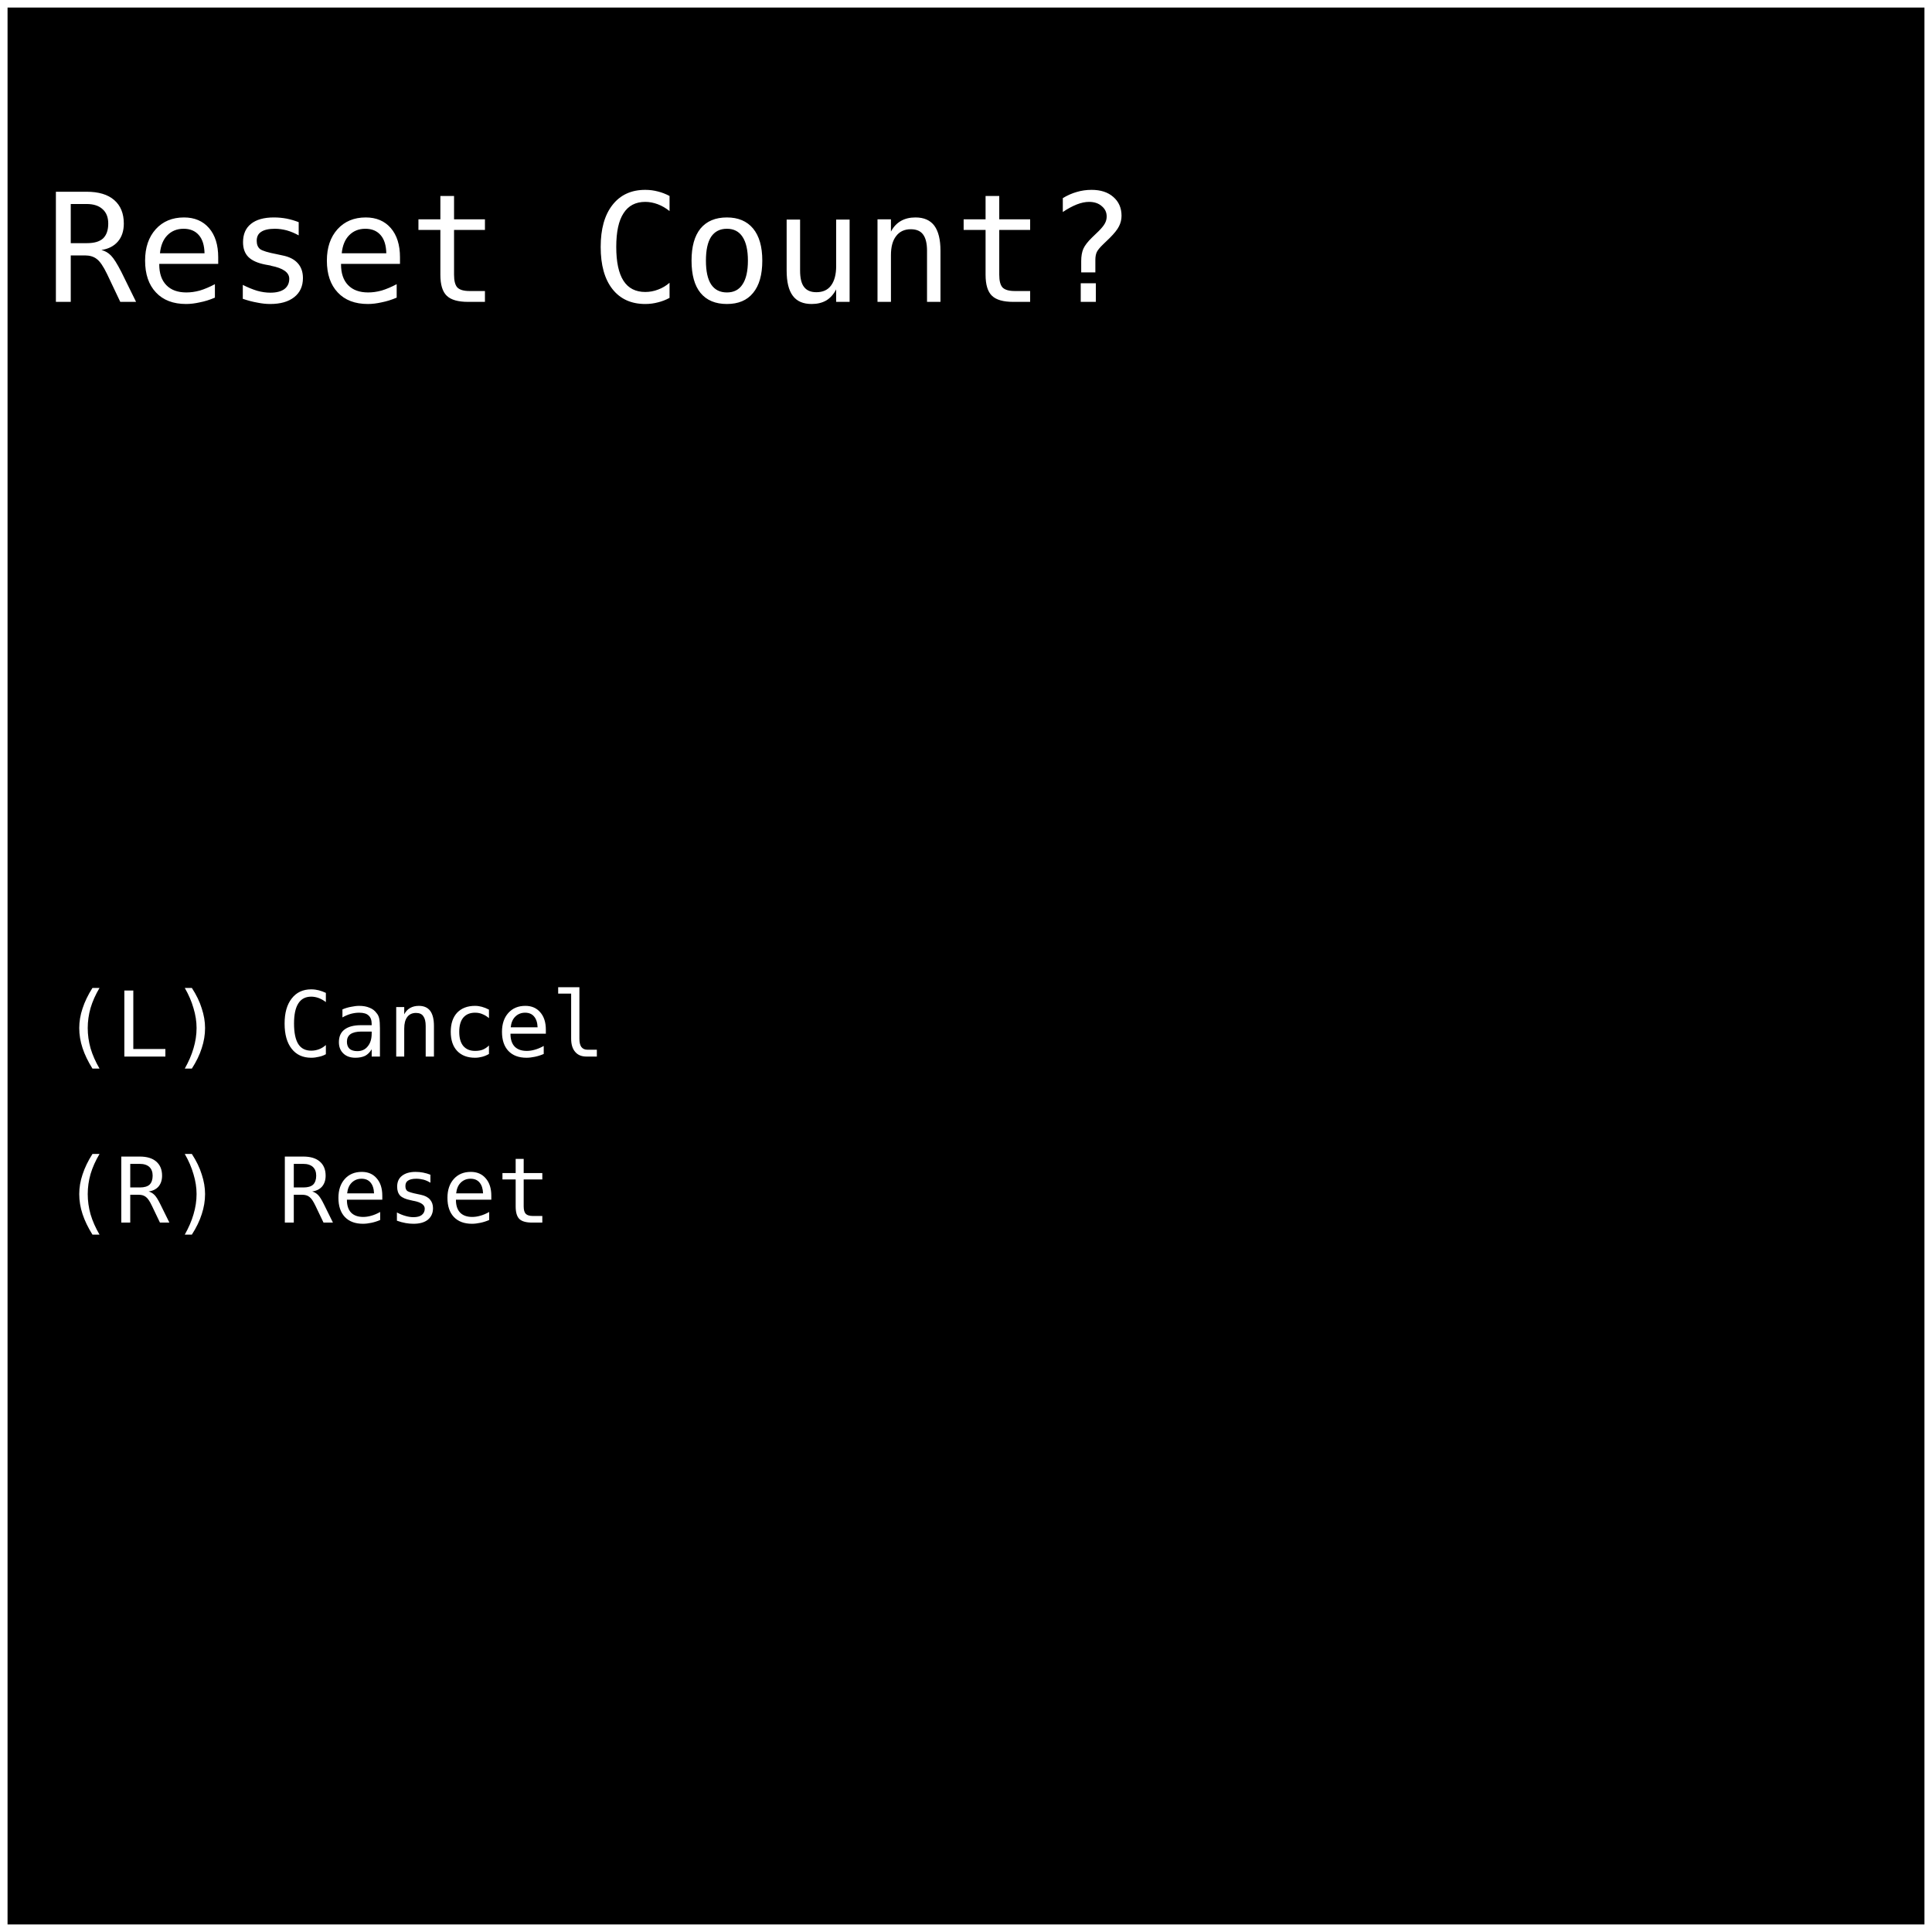
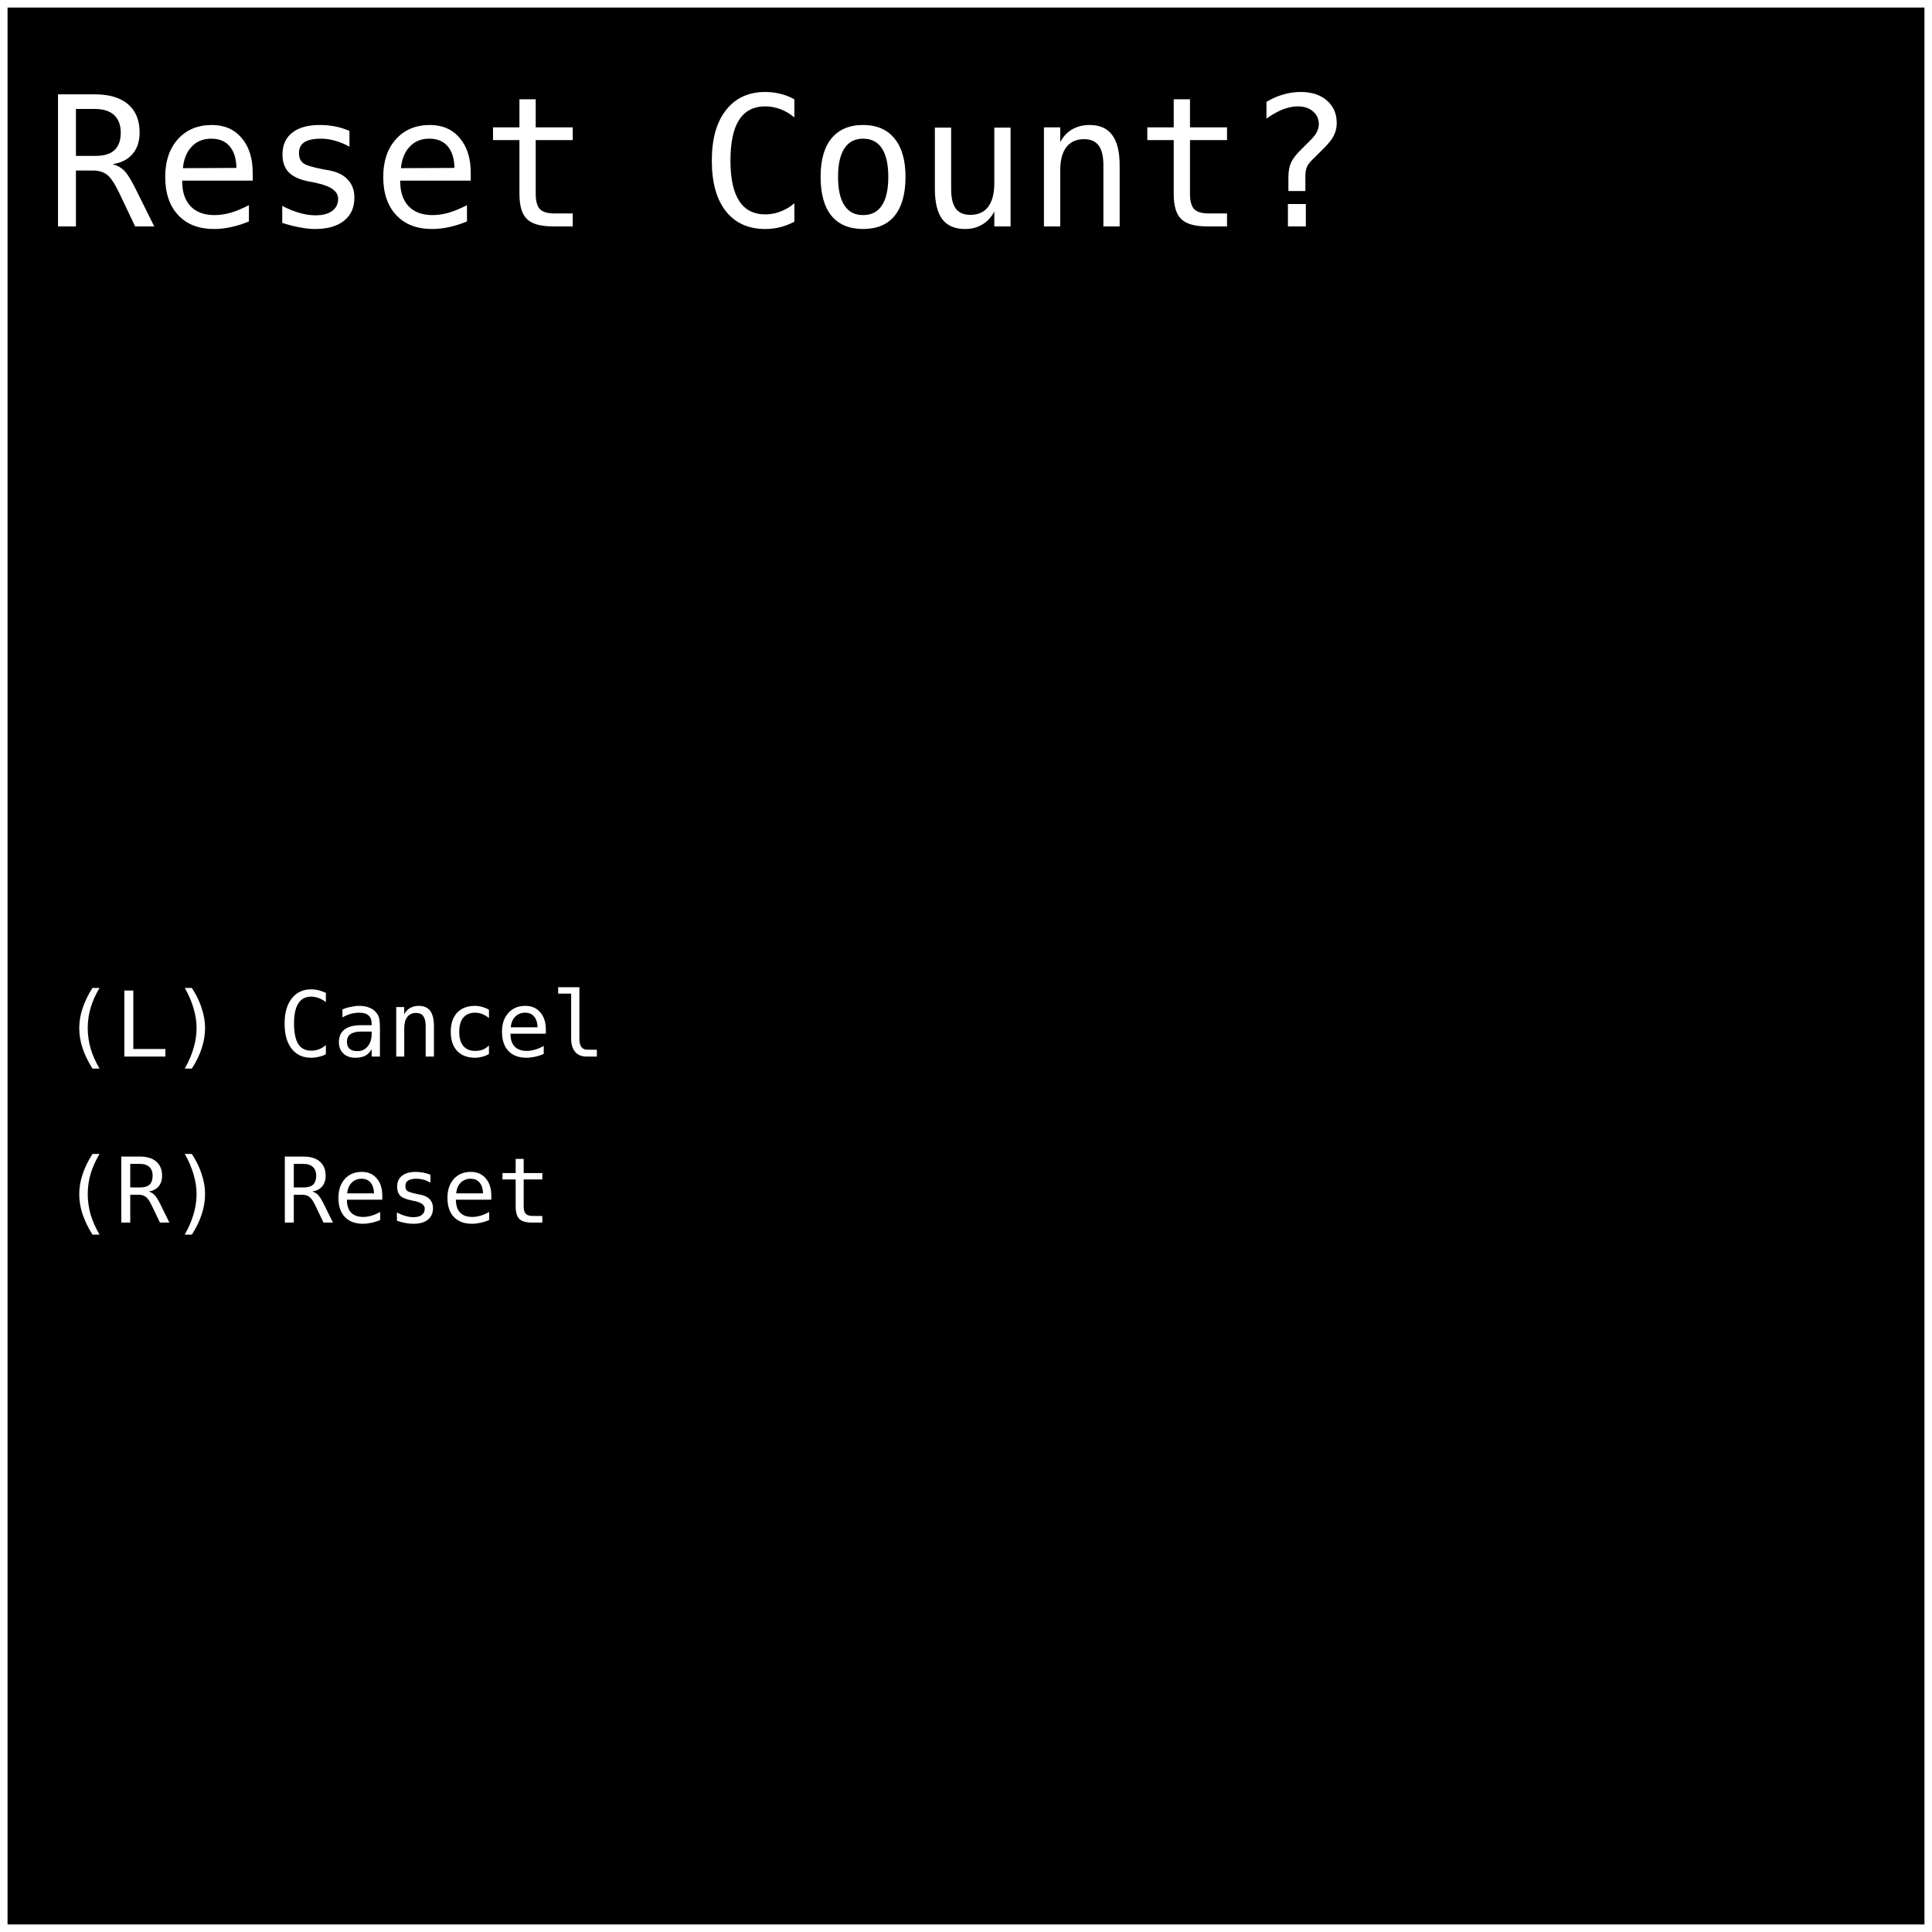
<svg xmlns="http://www.w3.org/2000/svg" width="512" height="512" viewBox="0 0 128 128">
  <rect x="0" y="0" width="128" height="128" fill="#000000" stroke="#ffffff" stroke-width="1" />
-   <text x="3" y="20" font-family="monospace" font-size="10" fill="#ffffff">Reset Count?</text>
-   <text x="4" y="70" font-family="monospace" font-size="6" fill="#ffffff">(L) Cancel</text>
-   <text x="4" y="81" font-family="monospace" font-size="6" fill="#ffffff">(R) Reset</text>
+   <text x="3" y="15" font-family="monospace" font-size="12" fill="#ffffff">Reset Count?</text>
+   <text x="4" y="70" font-family="monospace" font-size="6" fill="#ffffff"> (L) Cancel</text>
+   <text x="4" y="81" font-family="monospace" font-size="6" fill="#ffffff"> (R) Reset</text>
</svg>
